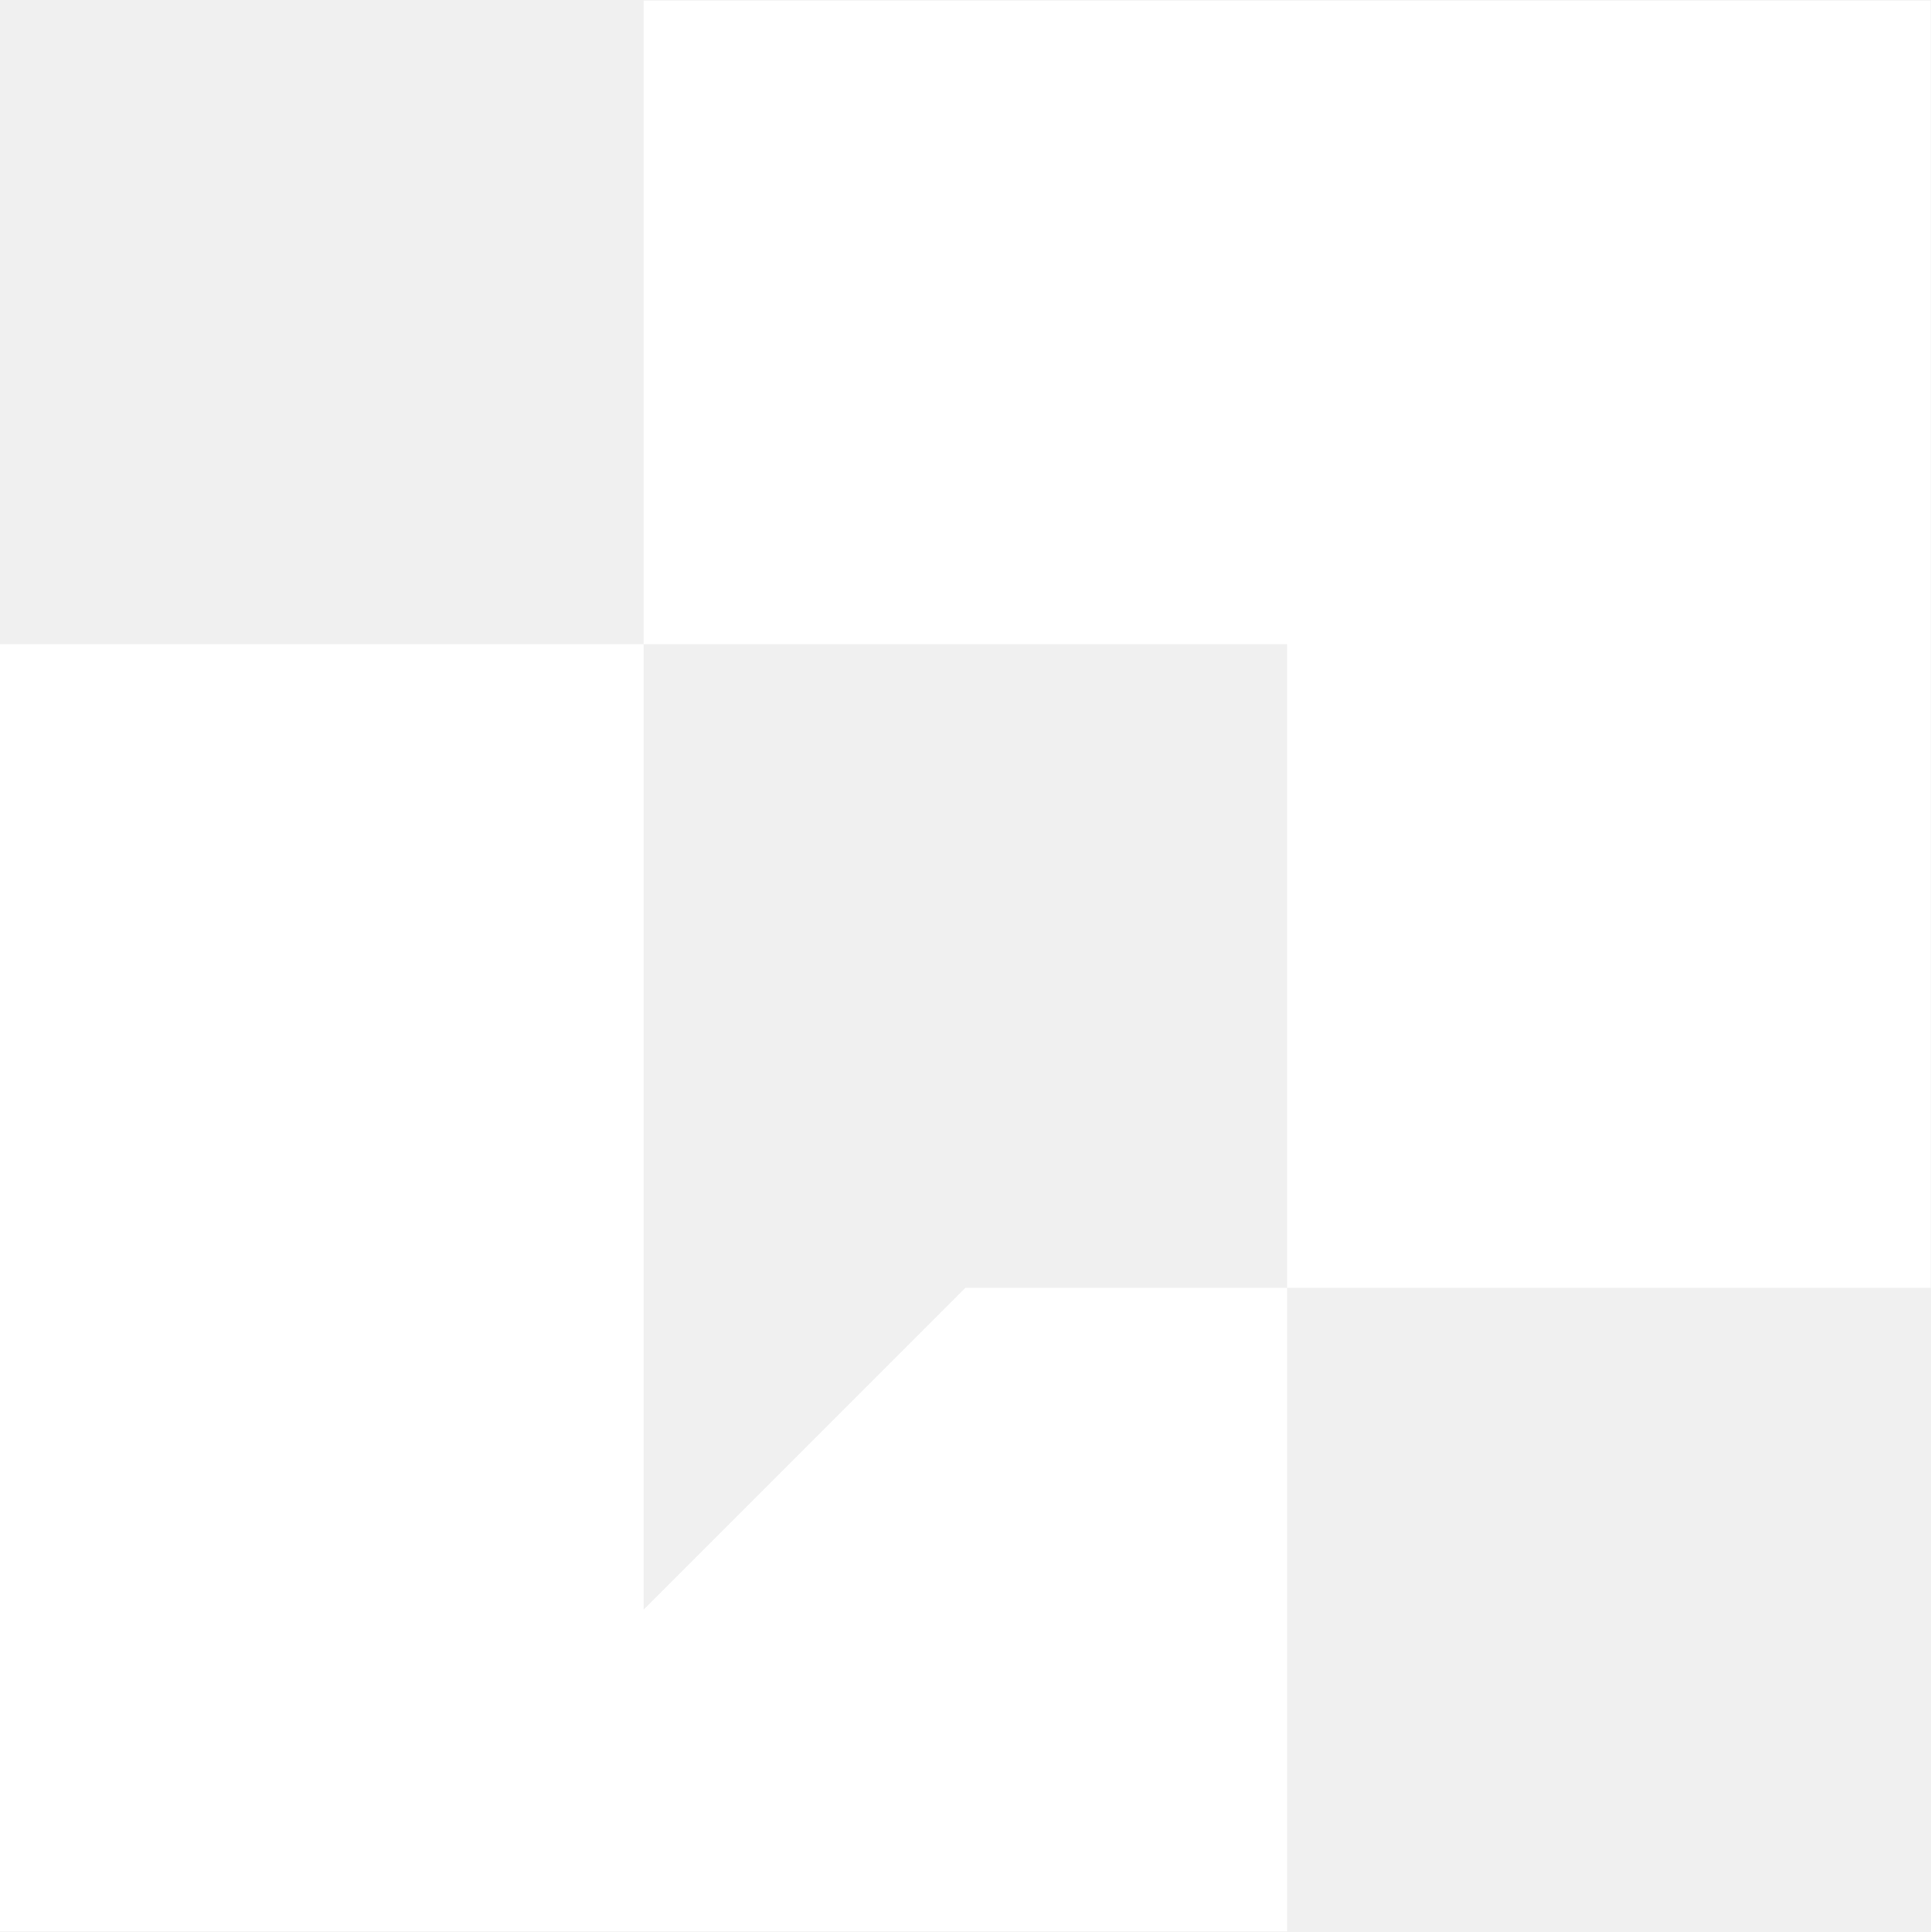
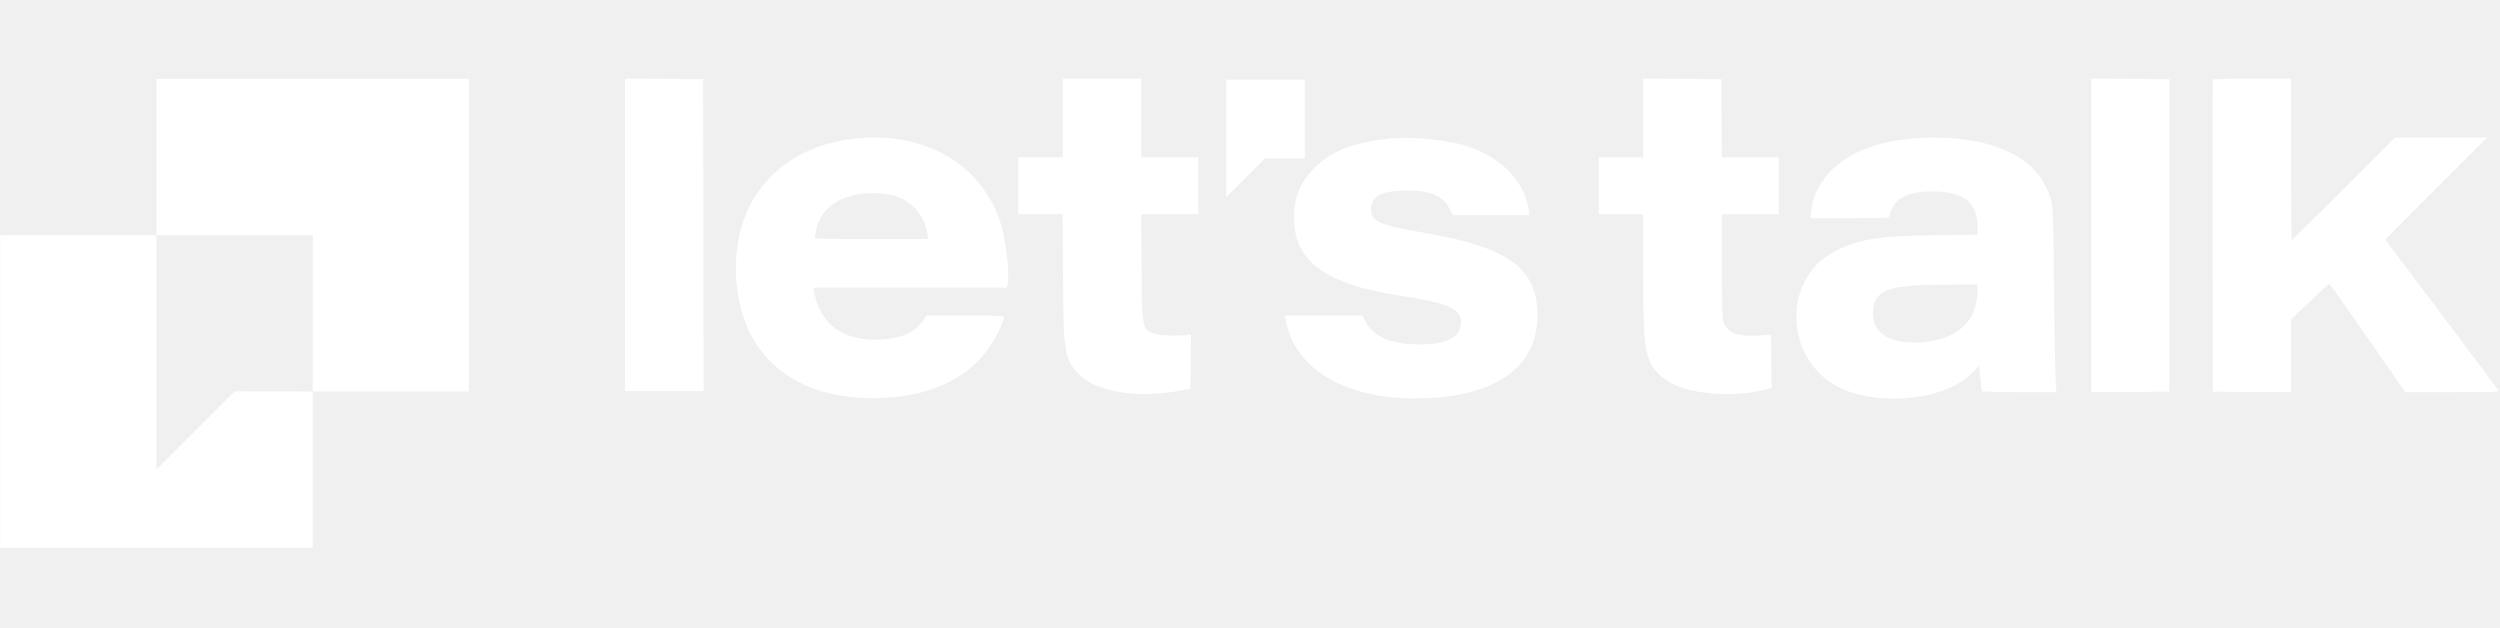
- <svg xmlns="http://www.w3.org/2000/svg" version="1.1" id="Laag_1" x="0px" y="0px" viewBox="0 0 650.8 651.14" style="enable-background:new 0 0 650.8 651.14;" xml:space="preserve">
-   <style type="text/css">
- 	.st0{fill:#FFFFFF;}
- </style>
-   <g>
-     <polygon class="st0" points="216.93,0.17 216.93,217.1 433.87,217.1 433.87,434.04 650.8,434.04 650.8,0.17  " />
-     <polygon class="st0" points="325.74,434.04 325.4,434.04 216.93,542.51 216.93,217.1 0,217.1 0,650.97 433.87,650.97    433.87,434.04  " />
-   </g>
+ <svg xmlns="http://www.w3.org/2000/svg" fill="#fff" viewBox="0 -76 2416 606">
+   <path d="M151.2.3v151h151v151h151V.2z" />
+   <path d="M227 302.2h-.2l-75.6 75.6V151.3H.2v302h302v-151zM604 151v151h76l-.2-150.8L679.5.5 641.8.2 604 0zM1027 38v38h-43v55h42.9l.4 60.7c.4 73.8 1.5 80 16 94.6 17 16.9 58.2 23.1 98.7 14.9l8.5-1.7.3-26.3.2-26.3-2.1.6c-3.8 1.2-27.2.9-31.6-.3-13.6-4-13.7-4.7-14.1-65.5l-.3-50.7h55.1V76h-55V0h-76zM1588 38v38h-43v55h43v57.6c0 76.3 1.8 85.6 18.9 100.4 17.7 15.4 65.5 20.6 101.3 11l3.8-1.1-.2-25.7-.3-25.7-6.5.5c-26.3 2-37.1-2.1-39.9-15-.7-3.3-1.1-22.1-1.1-53.5V131h55V76h-55l-.2-37.8-.3-37.7-37.7-.3L1588 0zM2021 151.5V303l37.8-.2 37.7-.3V.5l-37.7-.3L2021 0zM2138.5 1.2c-.3.7-.4 68.8-.3 151.3l.3 150 37.8.3 37.7.2v-35.2l.1-35.3 18.1-17c9.9-9.4 18.4-17.1 18.8-17.3.3-.1 17 23.4 37 52.3l36.4 52.5h45.4c35.9 0 45.3-.3 44.9-1.3-.2-.6-25-33.8-55-73.7l-54.6-72.5 49.2-49.3 49.2-49.2h-89l-49.5 49.5a2511 2511 0 0 1-50.2 49.5c-.5 0-.8-35.1-.8-78V0h-37.5c-29.1 0-37.7.3-38 1.2M1185 57.7v56.8l18.8-18.8 18.7-18.7h38.5V1h-76zM825.5 58c-72.7 8.3-117 59.3-114.2 131.5 3 76.9 55.5 121.9 139.1 119.2 59.8-1.9 100.9-27.4 118.5-73.6 2.5-6.6 5.6-6.1-36.5-6.1h-37.2l-2.1 3.4q-12.2 19.8-47.1 19.9c-33.3.1-54-16.3-59.4-47.1l-.5-3.2H973l.6-2.6c2.6-10.5-1.7-46-7.7-63.1-19.4-55.2-74.2-85.8-140.4-78.3m34 54.1a45 45 0 0 1 36.9 38.6l.6 4.3h-55.1c-51.9 0-55-.1-54.6-1.8.3-.9.8-3.5 1.2-5.7 4.6-27.1 34-41.8 71-35.4M1345 57.6c-39.7 4.5-59.7 12.6-76.8 30.9a63 63 0 0 0-17.6 46.5c0 41.2 30.4 63.6 100.9 74.5 50 7.6 61.9 13.2 60.2 28.1q-2.2 21-45.7 19.1c-24.7-1-39.2-8.1-47-23l-2.5-4.7h-74.7l.6 3.7c8.3 47.1 55.9 76.3 124.5 76.3 78.7 0 121.3-30.4 118.8-84.9-1.9-42.1-30.8-61.8-109.7-75.2-42.4-7.1-51-10.9-51-22.4 0-12.1 9.1-17.7 29.6-18.3 26.4-.8 39.6 4.3 46.5 17.9l2.9 5.9h74.2l-.7-4.7c-4.5-30-29.4-54.1-66-63.9a241 241 0 0 0-66.5-5.8M1845.5 58.1c-54.7 4.9-91.7 32.6-95.3 71.2l-.5 5.7 37.7-.2 37.7-.3 1.7-5c4.8-14.1 17.3-20.5 40.3-20.5 30.4 0 43.9 10.4 43.9 34v7.8l-40.7.5c-57 .6-78.1 4.4-101.1 17.9-44.4 26-44.2 95.5.5 124.8 36 23.7 107.5 19 135.4-8.9l7.6-7.6 1.1 11.8c.6 6.4 1.4 12.2 1.7 12.7s13.6 1 36.2 1h35.6l-.8-14.8c-.4-8.1-1.1-48-1.5-88.7-.8-83.2-.4-79.1-8.6-96.3-16.2-33.7-66.3-51-130.9-45.1m65.5 147c0 31.1-22.9 50-60.9 49.9-25.9-.1-40.1-10-40.1-28 0-22.2 13.5-27.8 67.8-27.9l33.2-.1z" />
</svg>
